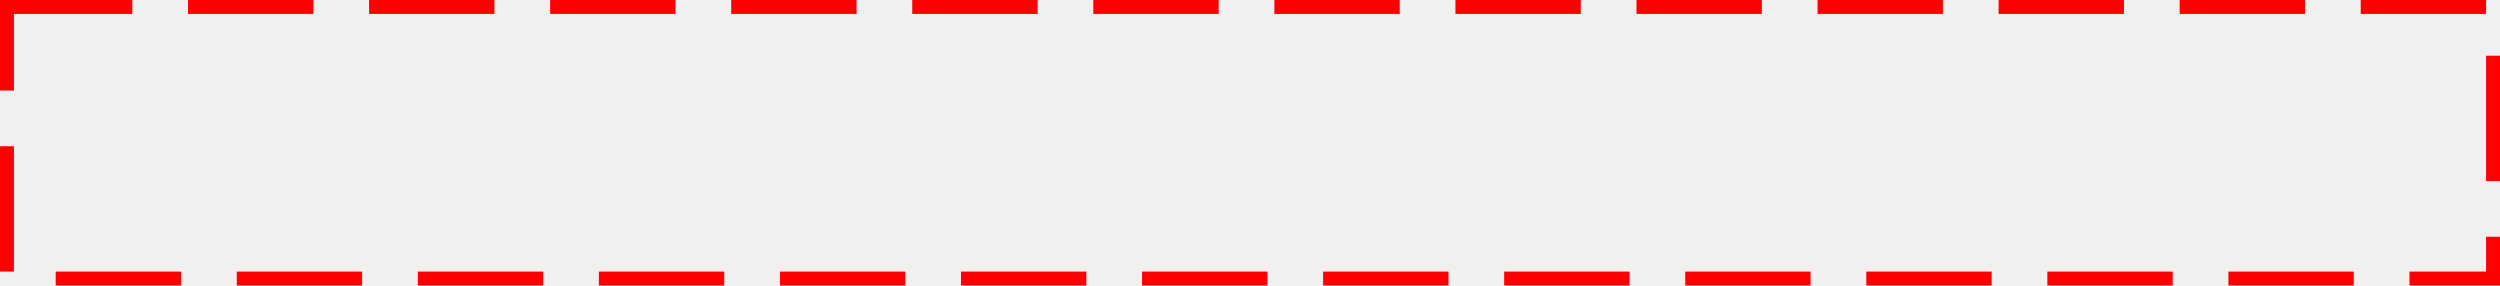
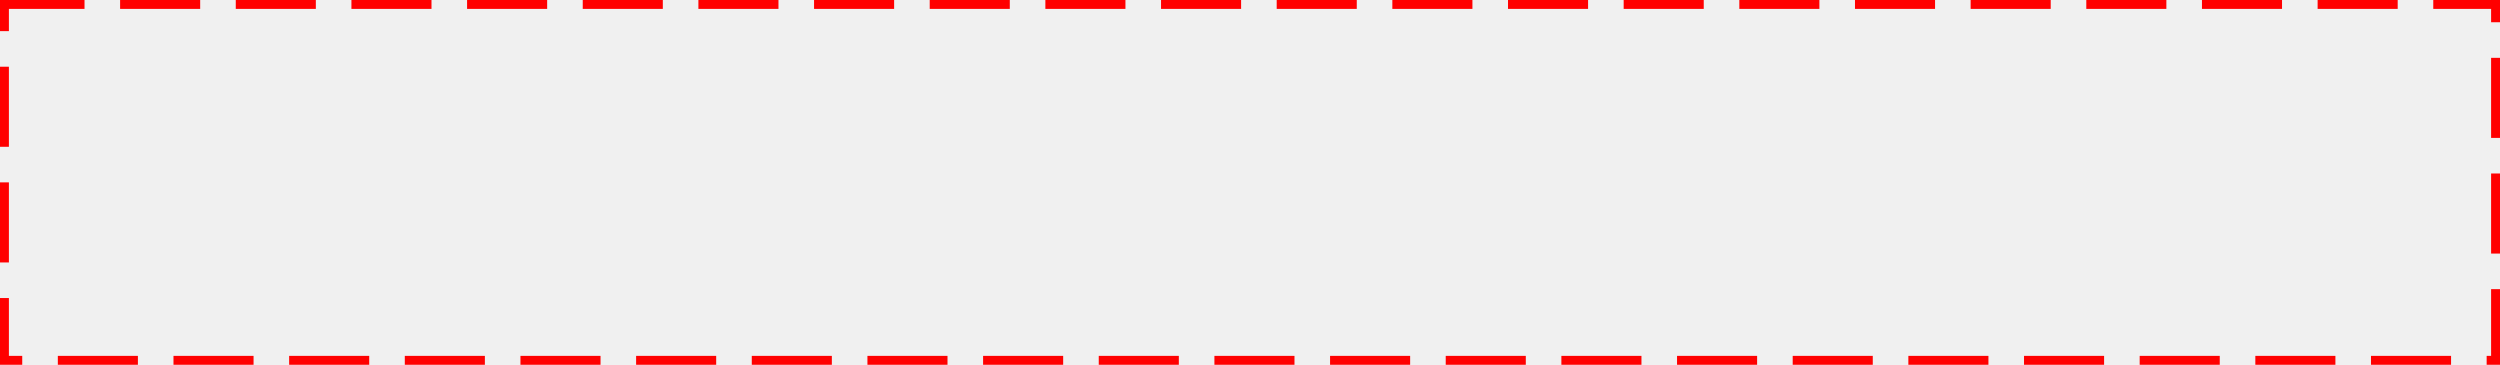
- <svg xmlns="http://www.w3.org/2000/svg" version="1.1" width="359px" height="41px">
-   <g transform="matrix(1 0 0 1 -156 -724 )">
-     <path d="M 158 726  L 513 726  L 513 763  L 158 763  L 158 726  Z " fill-rule="nonzero" fill="#ffffff" stroke="none" fill-opacity="0" />
-     <path d="M 157 725  L 514 725  L 514 764  L 157 764  L 157 725  Z " stroke-width="2" stroke-dasharray="18,8" stroke="#ff0000" fill="none" />
+ <svg xmlns="http://www.w3.org/2000/svg" version="1.1" width="562px" height="82px">
+   <g transform="matrix(1 0 0 1 -82 -687 )">
+     <path d="M 84 689  L 642 689  L 642 767  L 84 767  L 84 689  Z " fill-rule="nonzero" fill="#ffffff" stroke="none" fill-opacity="0" />
+     <path d="M 83 688  L 643 688  L 643 768  L 83 768  L 83 688  Z " stroke-width="2" stroke-dasharray="18,8" stroke="#ff0000" fill="none" />
  </g>
</svg>
